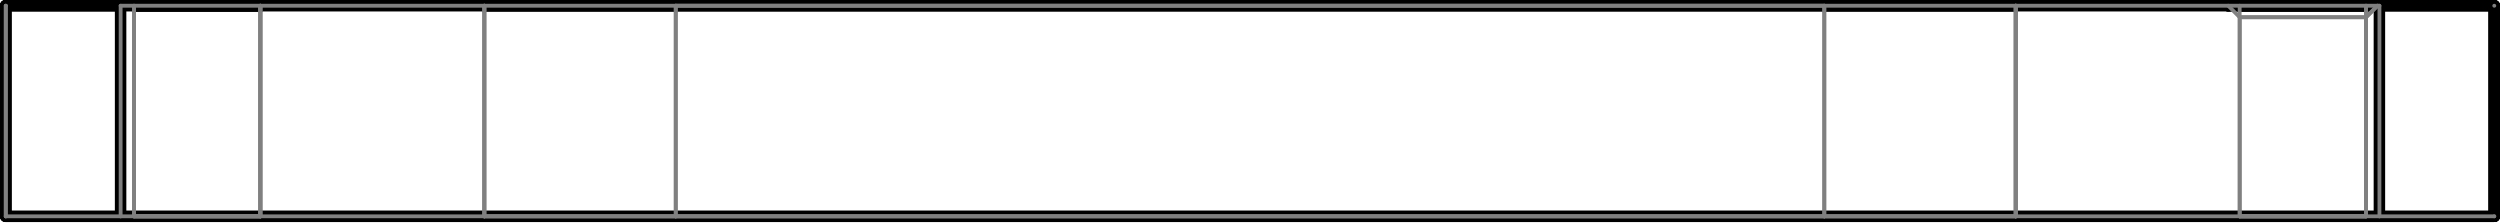
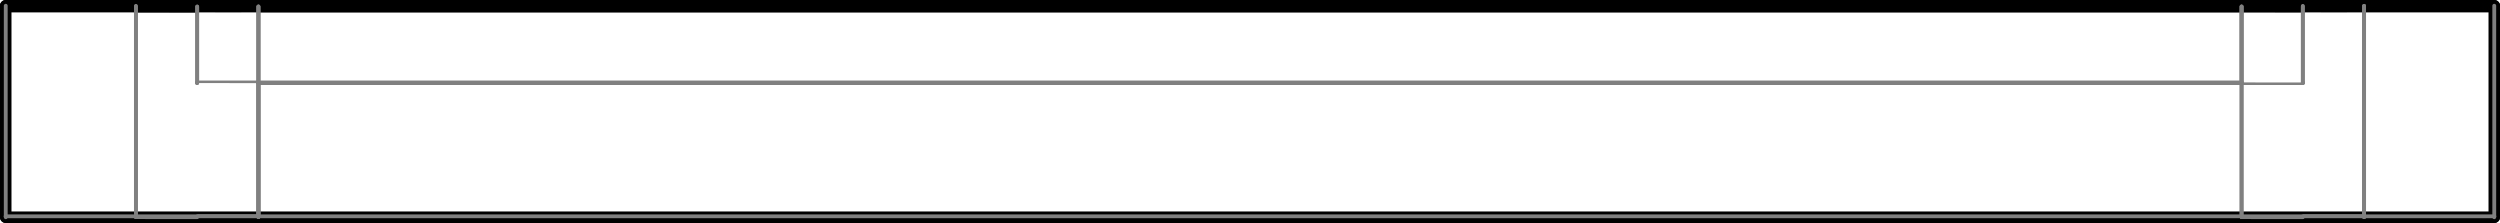
- <svg xmlns="http://www.w3.org/2000/svg" width="65.3mm" height="5.8mm" viewBox="-32.649 -2.9 65.3 5.8" version="1.1">
+ <svg xmlns="http://www.w3.org/2000/svg" width="65.3mm" height="5.823mm" viewBox="-32.65 -3.453 65.3 5.823" version="1.1">
  <g transform="scale(1,-1)" stroke-linecap="round">
    <g fill="none" stroke="rgb(0,0,0)" stroke-width="0.3" id="visible">
-       <path d="M 29.452,2.75 A 1.95,2.854606729760759e-07 0.0 1,1 25.552,2.75" />
-       <path d="M 25.552,2.75 A 1.95,2.854606729760759e-07 0.0 0,1 29.452,2.75" />
-       <path d="M -32.499,2.75 A 3.73,5.460929133443459e-07 0.0 0,1 -29.499,2.75" />
-       <path d="M -32.498,2.75 A 3.0,4.391702661170397e-07 180.0 0,0 -29.498,2.75" />
-       <line x1="-29.499" y1="2.75" x2="29.501" y2="2.75" />
-       <path d="M 32.501,2.75 A 3.73,5.460932078313038e-07 180.0 0,0 29.501,2.75" />
-       <path d="M 32.502,2.75 A 3.0,4.391702661170397e-07 0.0 0,1 29.502,2.75" />
-       <path d="M -25.849,2.75 A 1.65,2.415436463643719e-07 0.0 0,1 -29.149,2.75" />
-       <path d="M -29.149,2.75 A 1.65,2.415436463643719e-07 0.0 0,1 -25.849,2.75" />
-       <path d="M 29.151,2.75 A 1.65,2.415436463643719e-07 0.0 0,1 25.851,2.75" />
-       <path d="M 25.851,2.75 A 1.65,2.415436463643719e-07 0.0 0,1 29.151,2.75" />
-       <path d="M -14.999,2.75 A 5.0,7.319504435283995e-07 180.0 0,0 -19.998,2.75" />
-       <path d="M 20.002,2.75 A 5.0,7.319504435283995e-07 180.0 0,0 15.001,2.75" />
-       <path d="M 15.002,2.75 A 5.0,7.319504435283995e-07 180.0 0,0 20.002,2.75" />
-       <line x1="-14.998" y1="2.75" x2="15.002" y2="2.75" />
-       <path d="M -19.998,2.75 A 5.0,7.319504435283995e-07 180.0 0,0 -14.998,2.75" />
-       <path d="M -25.848,2.75 A 1.65,2.415436463643719e-07 0.0 0,1 -29.148,2.75" />
-       <path d="M -29.148,2.75 A 1.65,2.415436463643719e-07 0.0 0,1 -25.848,2.75" />
-       <line x1="29.452" y1="2.75" x2="29.452" y2="2.75" />
-       <path d="M -32.499,-2.75 A 3.73,5.460929133443459e-07 0.0 0,1 -29.499,-2.75" />
-       <line x1="-32.499" y1="-2.75" x2="-32.499" y2="2.75" />
-       <line x1="-32.498" y1="2.75" x2="-32.498" y2="2.75" />
-       <line x1="-29.499" y1="-2.75" x2="29.501" y2="-2.75" />
-       <path d="M 32.501,-2.75 A 3.73,5.460932078313038e-07 180.0 0,0 29.501,-2.75" />
-       <line x1="32.501" y1="-2.75" x2="32.501" y2="2.75" />
-       <path d="M 32.502,-2.75 A 3.0,4.391702661170397e-07 0.0 0,1 32.501,-2.75" />
-       <line x1="32.502" y1="-2.75" x2="32.502" y2="2.75" />
-       <line x1="-25.849" y1="2.75" x2="-25.849" y2="2.75" />
-       <line x1="29.151" y1="2.75" x2="29.151" y2="2.75" />
-       <line x1="-19.998" y1="2.75" x2="-19.998" y2="2.75" />
-       <line x1="20.002" y1="2.75" x2="20.002" y2="2.75" />
-       <line x1="20.002" y1="2.75" x2="20.002" y2="2.75" />
-       <line x1="-19.998" y1="2.75" x2="-19.998" y2="2.75" />
-       <line x1="-25.848" y1="2.75" x2="-25.848" y2="2.75" />
-       <line x1="-32.499" y1="-2.75" x2="-32.499" y2="2.75" />
-       <line x1="-32.498" y1="2.75" x2="-32.498" y2="2.75" />
-       <line x1="-29.499" y1="-2.75" x2="-29.499" y2="2.75" />
-       <line x1="-29.498" y1="2.75" x2="-29.498" y2="2.75" />
-       <line x1="29.501" y1="-2.75" x2="29.501" y2="2.75" />
-       <line x1="29.502" y1="2.75" x2="29.502" y2="2.75" />
-       <line x1="-14.999" y1="2.75" x2="-14.999" y2="2.75" />
-       <line x1="15.001" y1="2.75" x2="15.001" y2="2.75" />
-       <line x1="20.002" y1="2.75" x2="20.002" y2="2.75" />
-       <line x1="15.002" y1="2.75" x2="15.002" y2="2.75" />
-       <line x1="-14.998" y1="2.75" x2="-14.998" y2="2.75" />
-       <line x1="29.452" y1="2.75" x2="29.452" y2="2.75" />
-       <line x1="25.552" y1="2.75" x2="25.552" y2="2.75" />
-       <line x1="-32.499" y1="-2.75" x2="-32.499" y2="2.75" />
-       <line x1="32.502" y1="-2.75" x2="32.502" y2="2.75" />
-       <line x1="-25.849" y1="2.75" x2="-25.849" y2="2.75" />
-       <line x1="-29.149" y1="2.75" x2="-29.149" y2="2.75" />
-       <line x1="29.151" y1="2.75" x2="29.151" y2="2.75" />
-       <line x1="25.851" y1="2.75" x2="25.851" y2="2.75" />
-       <line x1="-19.998" y1="2.75" x2="-19.998" y2="2.75" />
-       <line x1="20.002" y1="2.75" x2="20.002" y2="2.75" />
-       <line x1="-25.848" y1="2.75" x2="-25.848" y2="2.75" />
+       <line x1="-32.5" y1="-2.221" x2="-32.5" y2="3.279" />
+       <line x1="-32.5" y1="3.279" x2="-32.5" y2="3.303" />
+       <line x1="-32.5" y1="-2.221" x2="32.5" y2="-2.221" />
+       <line x1="32.5" y1="-2.221" x2="32.5" y2="3.279" />
+       <line x1="-32.5" y1="3.279" x2="32.5" y2="3.279" />
+       <line x1="-32.5" y1="3.303" x2="32.5" y2="3.303" />
+       <line x1="32.5" y1="3.279" x2="32.5" y2="3.303" />
+       <line x1="-25.9" y1="3.282" x2="25.9" y2="3.282" />
+       <path d="M 25.9,3.282 A 1.6,0.001 0.0 0,1 29.1,3.282" />
+       <path d="M 29.1,3.282 A 1.6,0.001 0.0 0,1 27.5,3.283" />
+       <line x1="27.5" y1="3.283" x2="27.5" y2="3.299" />
+       <path d="M 27.5,3.299 A 1.6,0.001 0.0 0,1 29.1,3.3" />
+       <path d="M 29.1,3.3 A 1.6,0.001 0.0 0,1 25.9,3.3" />
+       <line x1="-25.9" y1="3.3" x2="25.9" y2="3.3" />
+       <path d="M -25.9,3.3 A 1.6,0.001 0.0 0,1 -29.1,3.3" />
+       <path d="M -29.1,3.3 A 1.6,0.001 0.0 0,1 -27.5,3.299" />
+       <line x1="-27.5" y1="3.283" x2="-27.5" y2="3.299" />
+       <path d="M -27.5,3.283 A 1.6,0.001 0.0 0,1 -29.1,3.282" />
+       <path d="M -29.1,3.282 A 1.6,0.001 0.0 0,1 -25.9,3.282" />
+       <line x1="27.5" y1="3.281" x2="27.5" y2="3.283" />
+       <line x1="25.9" y1="3.282" x2="25.9" y2="3.3" />
+       <line x1="-25.9" y1="3.3" x2="-25.9" y2="3.282" />
+       <line x1="-27.5" y1="3.281" x2="-27.5" y2="3.299" />
+       <line x1="-27.5" y1="3.281" x2="-27.5" y2="3.283" />
+       <line x1="-25.9" y1="3.282" x2="-25.9" y2="3.3" />
    </g>
    <g fill="none" stroke="rgb(128,128,128)" stroke-width="0.1" id="hidden">
-       <line x1="-32.499" y1="2.75" x2="-32.498" y2="2.75" />
-       <line x1="-29.498" y1="2.75" x2="29.502" y2="2.75" />
-       <line x1="32.501" y1="2.75" x2="32.502" y2="2.75" />
-       <line x1="-14.999" y1="2.75" x2="15.001" y2="2.75" />
-       <line x1="20.002" y1="2.75" x2="20.002" y2="2.75" />
-       <line x1="-19.998" y1="2.75" x2="-19.998" y2="2.75" />
-       <line x1="29.452" y1="2.75" x2="29.152" y2="2.45" />
-       <path d="M 29.152,2.45 A 1.65,2.415436463643719e-07 0.0 1,1 25.852,2.45" />
-       <path d="M 25.852,2.45 A 1.65,2.415436463643719e-07 0.0 0,1 29.152,2.45" />
-       <line x1="-32.499" y1="-2.75" x2="-32.498" y2="-2.75" />
-       <path d="M -32.498,-2.75 A 3.0,4.391702661170397e-07 180.0 0,0 -29.498,-2.75" />
-       <line x1="-32.498" y1="-2.75" x2="-32.498" y2="2.75" />
-       <line x1="-29.498" y1="-2.75" x2="29.502" y2="-2.75" />
-       <path d="M 32.501,-2.75 A 3.0,4.391702661170397e-07 0.0 0,1 29.502,-2.75" />
-       <line x1="32.501" y1="-2.75" x2="32.502" y2="-2.75" />
-       <line x1="-25.849" y1="2.75" x2="-25.849" y2="-2.75" />
-       <path d="M -25.849,-2.75 A 1.65,2.415436463643719e-07 0.0 1,1 -29.149,-2.75" />
-       <path d="M -29.149,-2.75 A 1.65,2.415436463643719e-07 0.0 0,1 -25.849,-2.75" />
-       <line x1="29.151" y1="2.75" x2="29.151" y2="-2.75" />
-       <path d="M 29.151,-2.75 A 1.65,2.415436463643719e-07 0.0 1,1 25.851,-2.75" />
-       <path d="M 25.851,-2.75 A 1.65,2.415436463643719e-07 0.0 0,1 29.151,-2.75" />
-       <line x1="-19.998" y1="2.75" x2="-19.998" y2="-2.75" />
-       <path d="M -14.999,-2.75 A 5.0,7.319504435283995e-07 180.0 0,0 -19.998,-2.75" />
-       <line x1="-14.999" y1="-2.75" x2="15.001" y2="-2.75" />
-       <line x1="20.002" y1="2.75" x2="20.002" y2="-2.75" />
-       <path d="M 20.002,-2.75 A 5.0,7.319504435283995e-07 180.0 0,0 15.001,-2.75" />
-       <line x1="20.002" y1="-2.75" x2="20.002" y2="-2.75" />
-       <line x1="20.002" y1="2.75" x2="20.002" y2="-2.75" />
-       <path d="M 15.002,-2.75 A 5.0,7.319504435283995e-07 180.0 0,0 20.002,-2.75" />
-       <line x1="-14.998" y1="-2.75" x2="15.002" y2="-2.75" />
-       <line x1="-19.998" y1="2.75" x2="-19.998" y2="-2.75" />
-       <path d="M -19.998,-2.75 A 5.0,7.319504435283995e-07 180.0 0,0 -14.998,-2.75" />
-       <line x1="-19.998" y1="-2.75" x2="-19.998" y2="-2.75" />
-       <line x1="-25.848" y1="2.75" x2="-25.848" y2="-2.75" />
-       <path d="M -25.848,-2.75 A 1.65,2.415436463643719e-07 0.0 1,1 -29.148,-2.75" />
-       <path d="M -29.148,-2.75 A 1.65,2.415436463643719e-07 0.0 0,1 -25.848,-2.75" />
-       <line x1="29.152" y1="2.45" x2="29.152" y2="-2.75" />
-       <path d="M 29.152,-2.75 A 1.65,2.415436463643719e-07 0.0 1,1 25.852,-2.75" />
-       <path d="M 25.852,-2.75 A 1.65,2.415436463643719e-07 0.0 0,1 29.152,-2.75" />
-       <line x1="29.152" y1="2.45" x2="29.452" y2="2.75" />
-       <line x1="25.852" y1="2.45" x2="25.552" y2="2.75" />
-       <line x1="-25.849" y1="-2.75" x2="-25.849" y2="2.75" />
-       <line x1="-29.149" y1="-2.75" x2="-29.149" y2="2.75" />
-       <line x1="29.151" y1="-2.75" x2="29.151" y2="2.75" />
-       <line x1="25.851" y1="-2.75" x2="25.851" y2="2.75" />
-       <line x1="-19.998" y1="-2.75" x2="-19.998" y2="2.75" />
-       <line x1="20.002" y1="-2.75" x2="20.002" y2="2.75" />
-       <line x1="-25.848" y1="-2.75" x2="-25.848" y2="2.75" />
-       <line x1="-29.148" y1="-2.75" x2="-29.148" y2="2.75" />
-       <line x1="25.852" y1="-2.75" x2="25.852" y2="2.45" />
-       <line x1="-32.498" y1="-2.75" x2="-32.498" y2="2.75" />
-       <line x1="-29.498" y1="-2.75" x2="-29.498" y2="2.75" />
-       <line x1="29.502" y1="-2.75" x2="29.502" y2="2.75" />
-       <line x1="-14.999" y1="2.75" x2="-14.999" y2="-2.75" />
-       <line x1="15.001" y1="2.75" x2="15.001" y2="-2.75" />
-       <line x1="20.002" y1="2.75" x2="20.002" y2="-2.75" />
-       <line x1="15.002" y1="2.75" x2="15.002" y2="-2.75" />
-       <line x1="-14.998" y1="2.75" x2="-14.998" y2="-2.75" />
+       <line x1="-32.5" y1="-2.197" x2="-32.5" y2="3.303" />
+       <line x1="-32.5" y1="-2.221" x2="-32.5" y2="-2.197" />
+       <line x1="-32.5" y1="-2.197" x2="32.5" y2="-2.197" />
+       <line x1="32.5" y1="-2.197" x2="32.5" y2="3.303" />
+       <line x1="32.5" y1="-2.221" x2="32.5" y2="-2.197" />
+       <path d="M -25.9,-2.218 A 1.6,0.001 0.0 0,1 -29.1,-2.218" />
+       <path d="M -29.1,-2.218 A 1.6,0.001 0.0 0,1 -25.9,-2.218" />
+       <path d="M 29.1,-2.218 A 1.6,0.001 0.0 0,1 25.9,-2.218" />
+       <path d="M 25.9,-2.218 A 1.6,0.001 0.0 0,1 29.1,-2.218" />
+       <path d="M -25.9,-2.2 A 1.6,0.001 0.0 0,1 -29.1,-2.2" />
+       <path d="M -29.1,-2.2 A 1.6,0.001 0.0 0,1 -25.9,-2.2" />
+       <path d="M 29.1,-2.2 A 1.6,0.001 0.0 0,1 25.9,-2.2" />
+       <path d="M 25.9,-2.2 A 1.6,0.001 0.0 0,1 29.1,-2.2" />
+       <line x1="25.9" y1="1.282" x2="25.9" y2="3.282" />
+       <line x1="-25.9" y1="1.282" x2="25.9" y2="1.282" />
+       <line x1="-25.9" y1="3.282" x2="-25.9" y2="1.282" />
+       <line x1="27.5" y1="1.283" x2="27.5" y2="3.281" />
+       <path d="M 27.5,1.283 A 1.6,0.001 0.0 0,1 25.9,1.282" />
+       <line x1="29.1" y1="3.282" x2="29.1" y2="-2.218" />
+       <line x1="27.5" y1="1.299" x2="27.5" y2="3.299" />
+       <line x1="27.5" y1="1.283" x2="27.5" y2="1.299" />
+       <line x1="25.9" y1="1.3" x2="25.9" y2="3.282" />
+       <path d="M 25.9,1.3 A 1.6,0.001 0.0 0,1 27.5,1.299" />
+       <line x1="29.1" y1="3.3" x2="29.1" y2="-2.2" />
+       <line x1="-25.9" y1="1.3" x2="25.9" y2="1.3" />
+       <line x1="-25.9" y1="3.282" x2="-25.9" y2="1.3" />
+       <line x1="-27.5" y1="1.299" x2="-27.5" y2="3.281" />
+       <path d="M -27.5,1.299 A 1.6,0.001 0.0 0,1 -25.9,1.3" />
+       <line x1="-25.9" y1="1.3" x2="-25.9" y2="-2.2" />
+       <line x1="-27.5" y1="1.283" x2="-27.5" y2="1.299" />
+       <line x1="-27.5" y1="1.283" x2="-27.5" y2="3.281" />
+       <line x1="-25.9" y1="1.282" x2="-25.9" y2="-2.218" />
+       <path d="M -25.9,1.282 A 1.6,0.001 0.0 0,1 -27.5,1.283" />
+       <line x1="29.1" y1="-2.218" x2="29.1" y2="3.282" />
+       <line x1="25.9" y1="-2.218" x2="25.9" y2="3.282" />
+       <line x1="29.1" y1="-2.2" x2="29.1" y2="3.3" />
+       <line x1="25.9" y1="-2.2" x2="25.9" y2="1.3" />
+       <line x1="-25.9" y1="-2.2" x2="-25.9" y2="3.282" />
+       <line x1="-29.1" y1="-2.2" x2="-29.1" y2="3.3" />
+       <line x1="-25.9" y1="-2.218" x2="-25.9" y2="1.282" />
+       <line x1="-29.1" y1="-2.218" x2="-29.1" y2="3.282" />
    </g>
  </g>
</svg>
